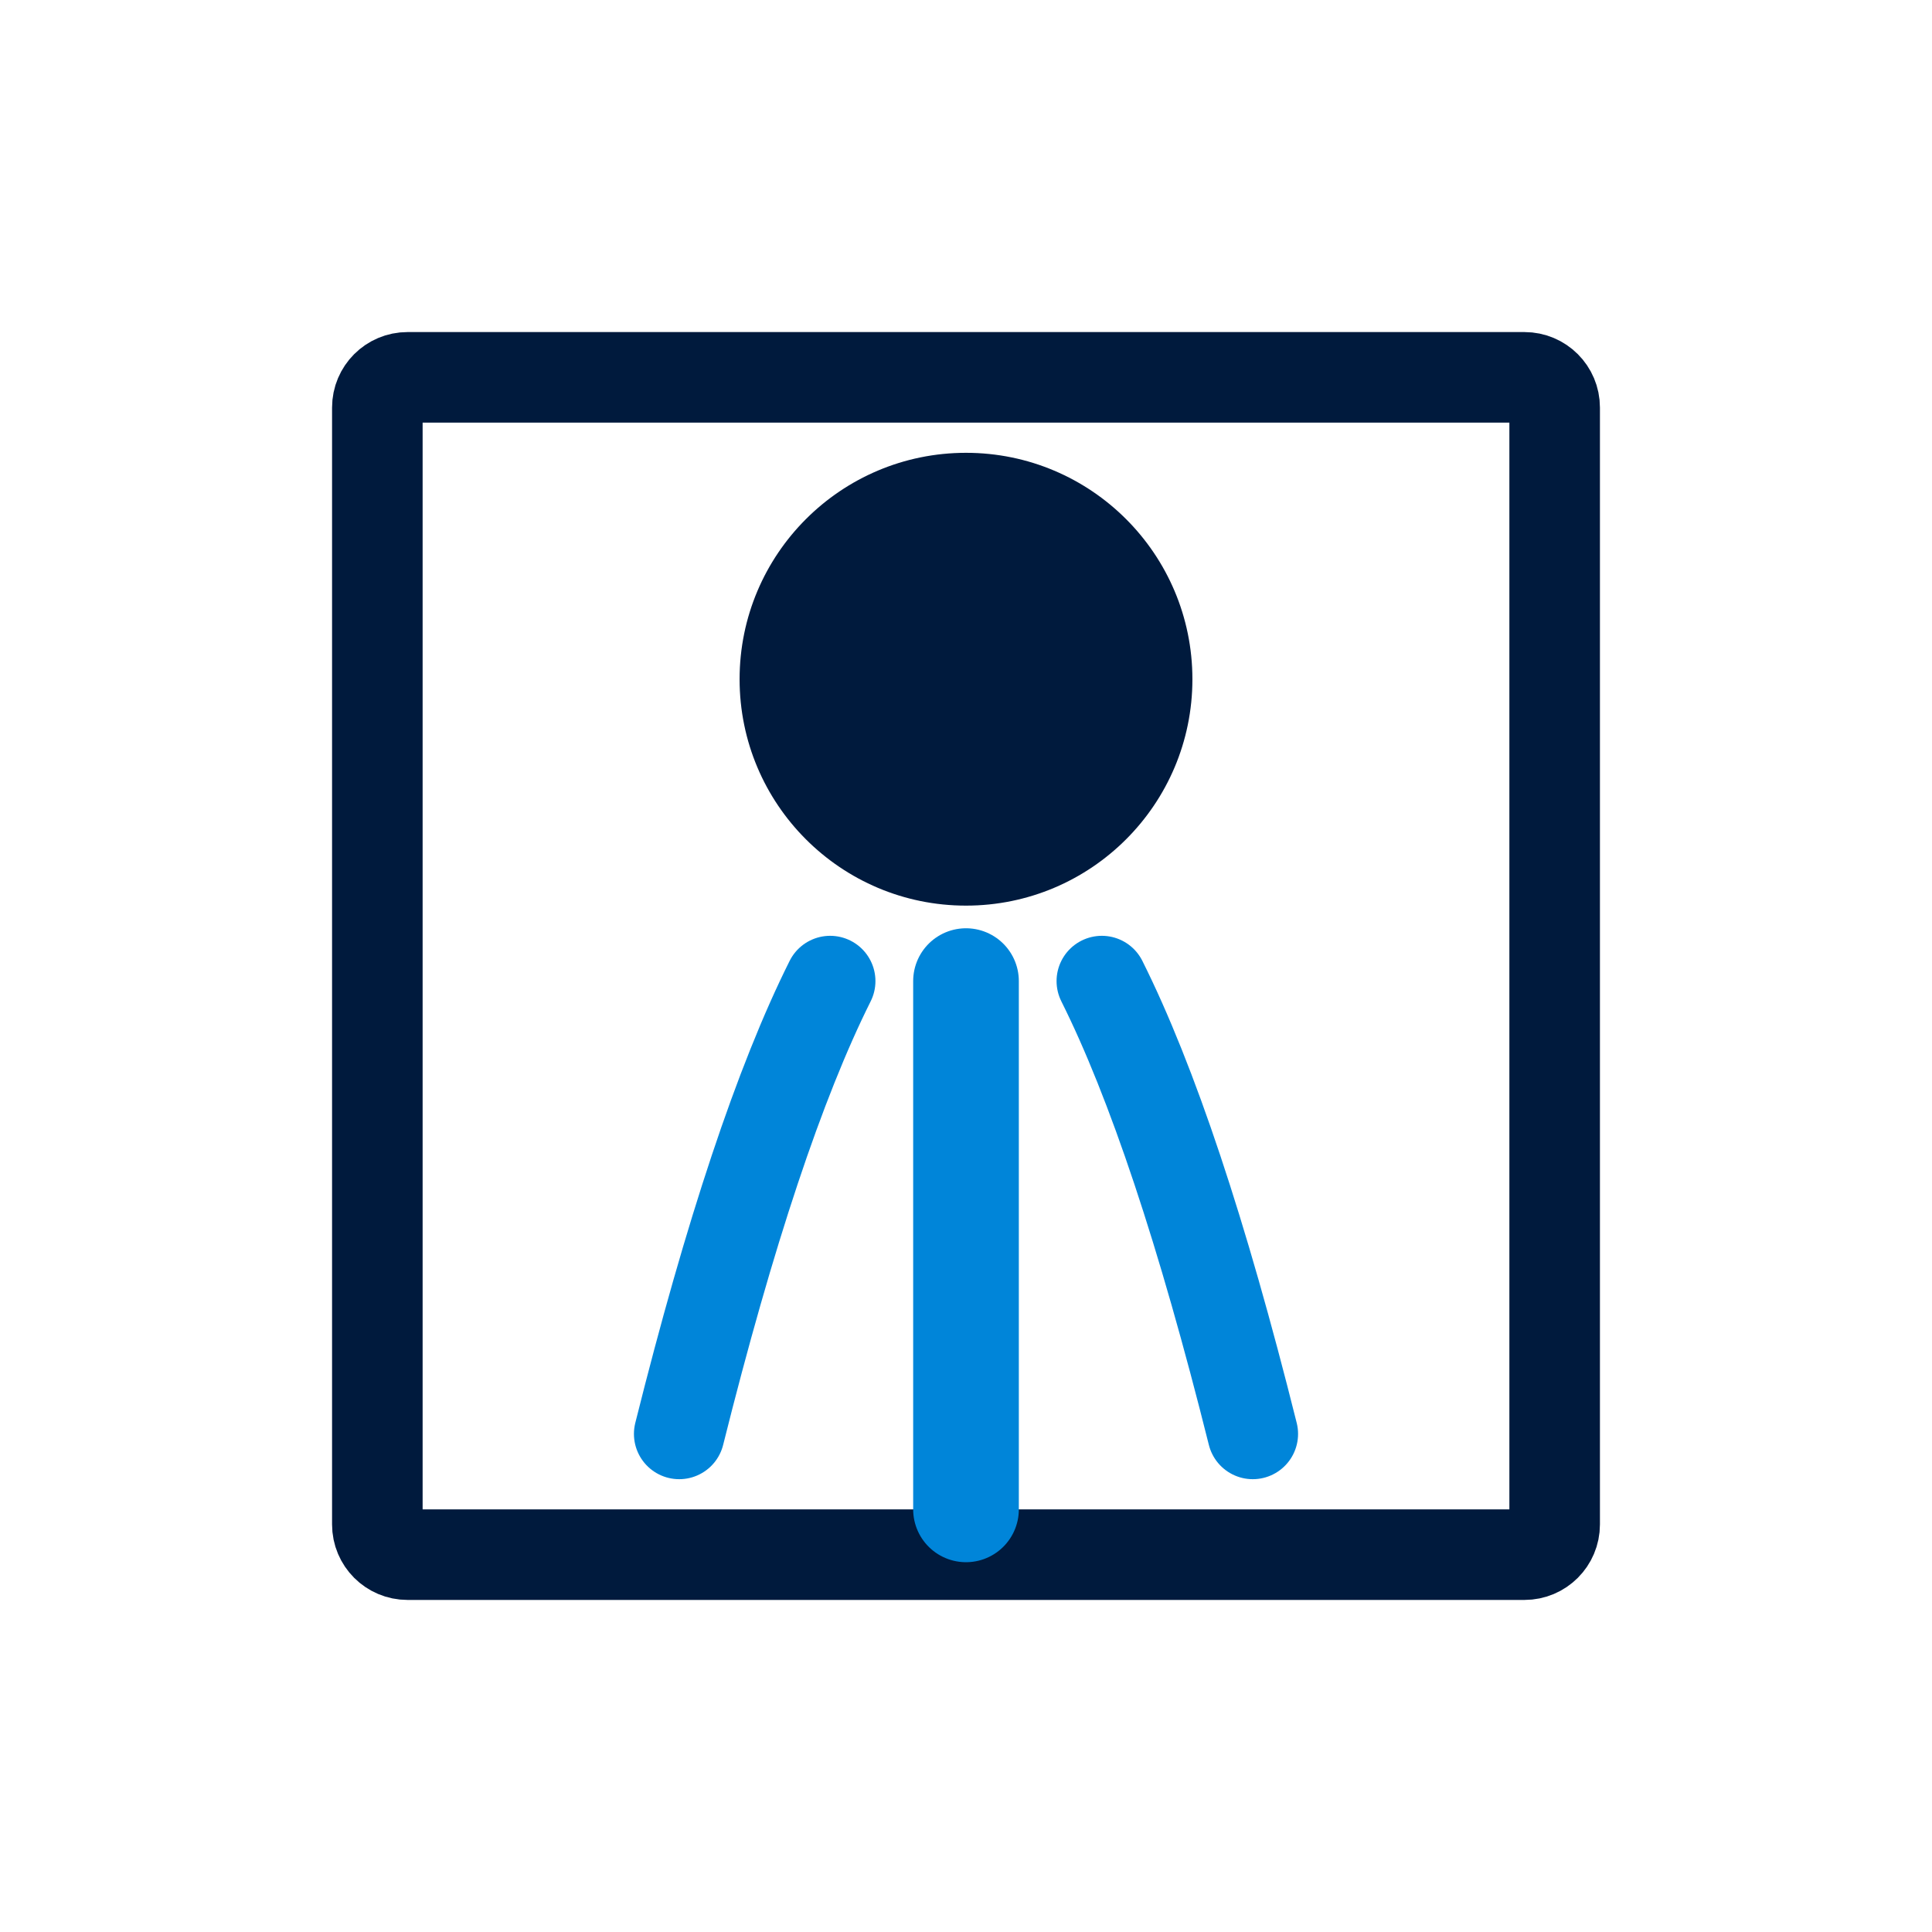
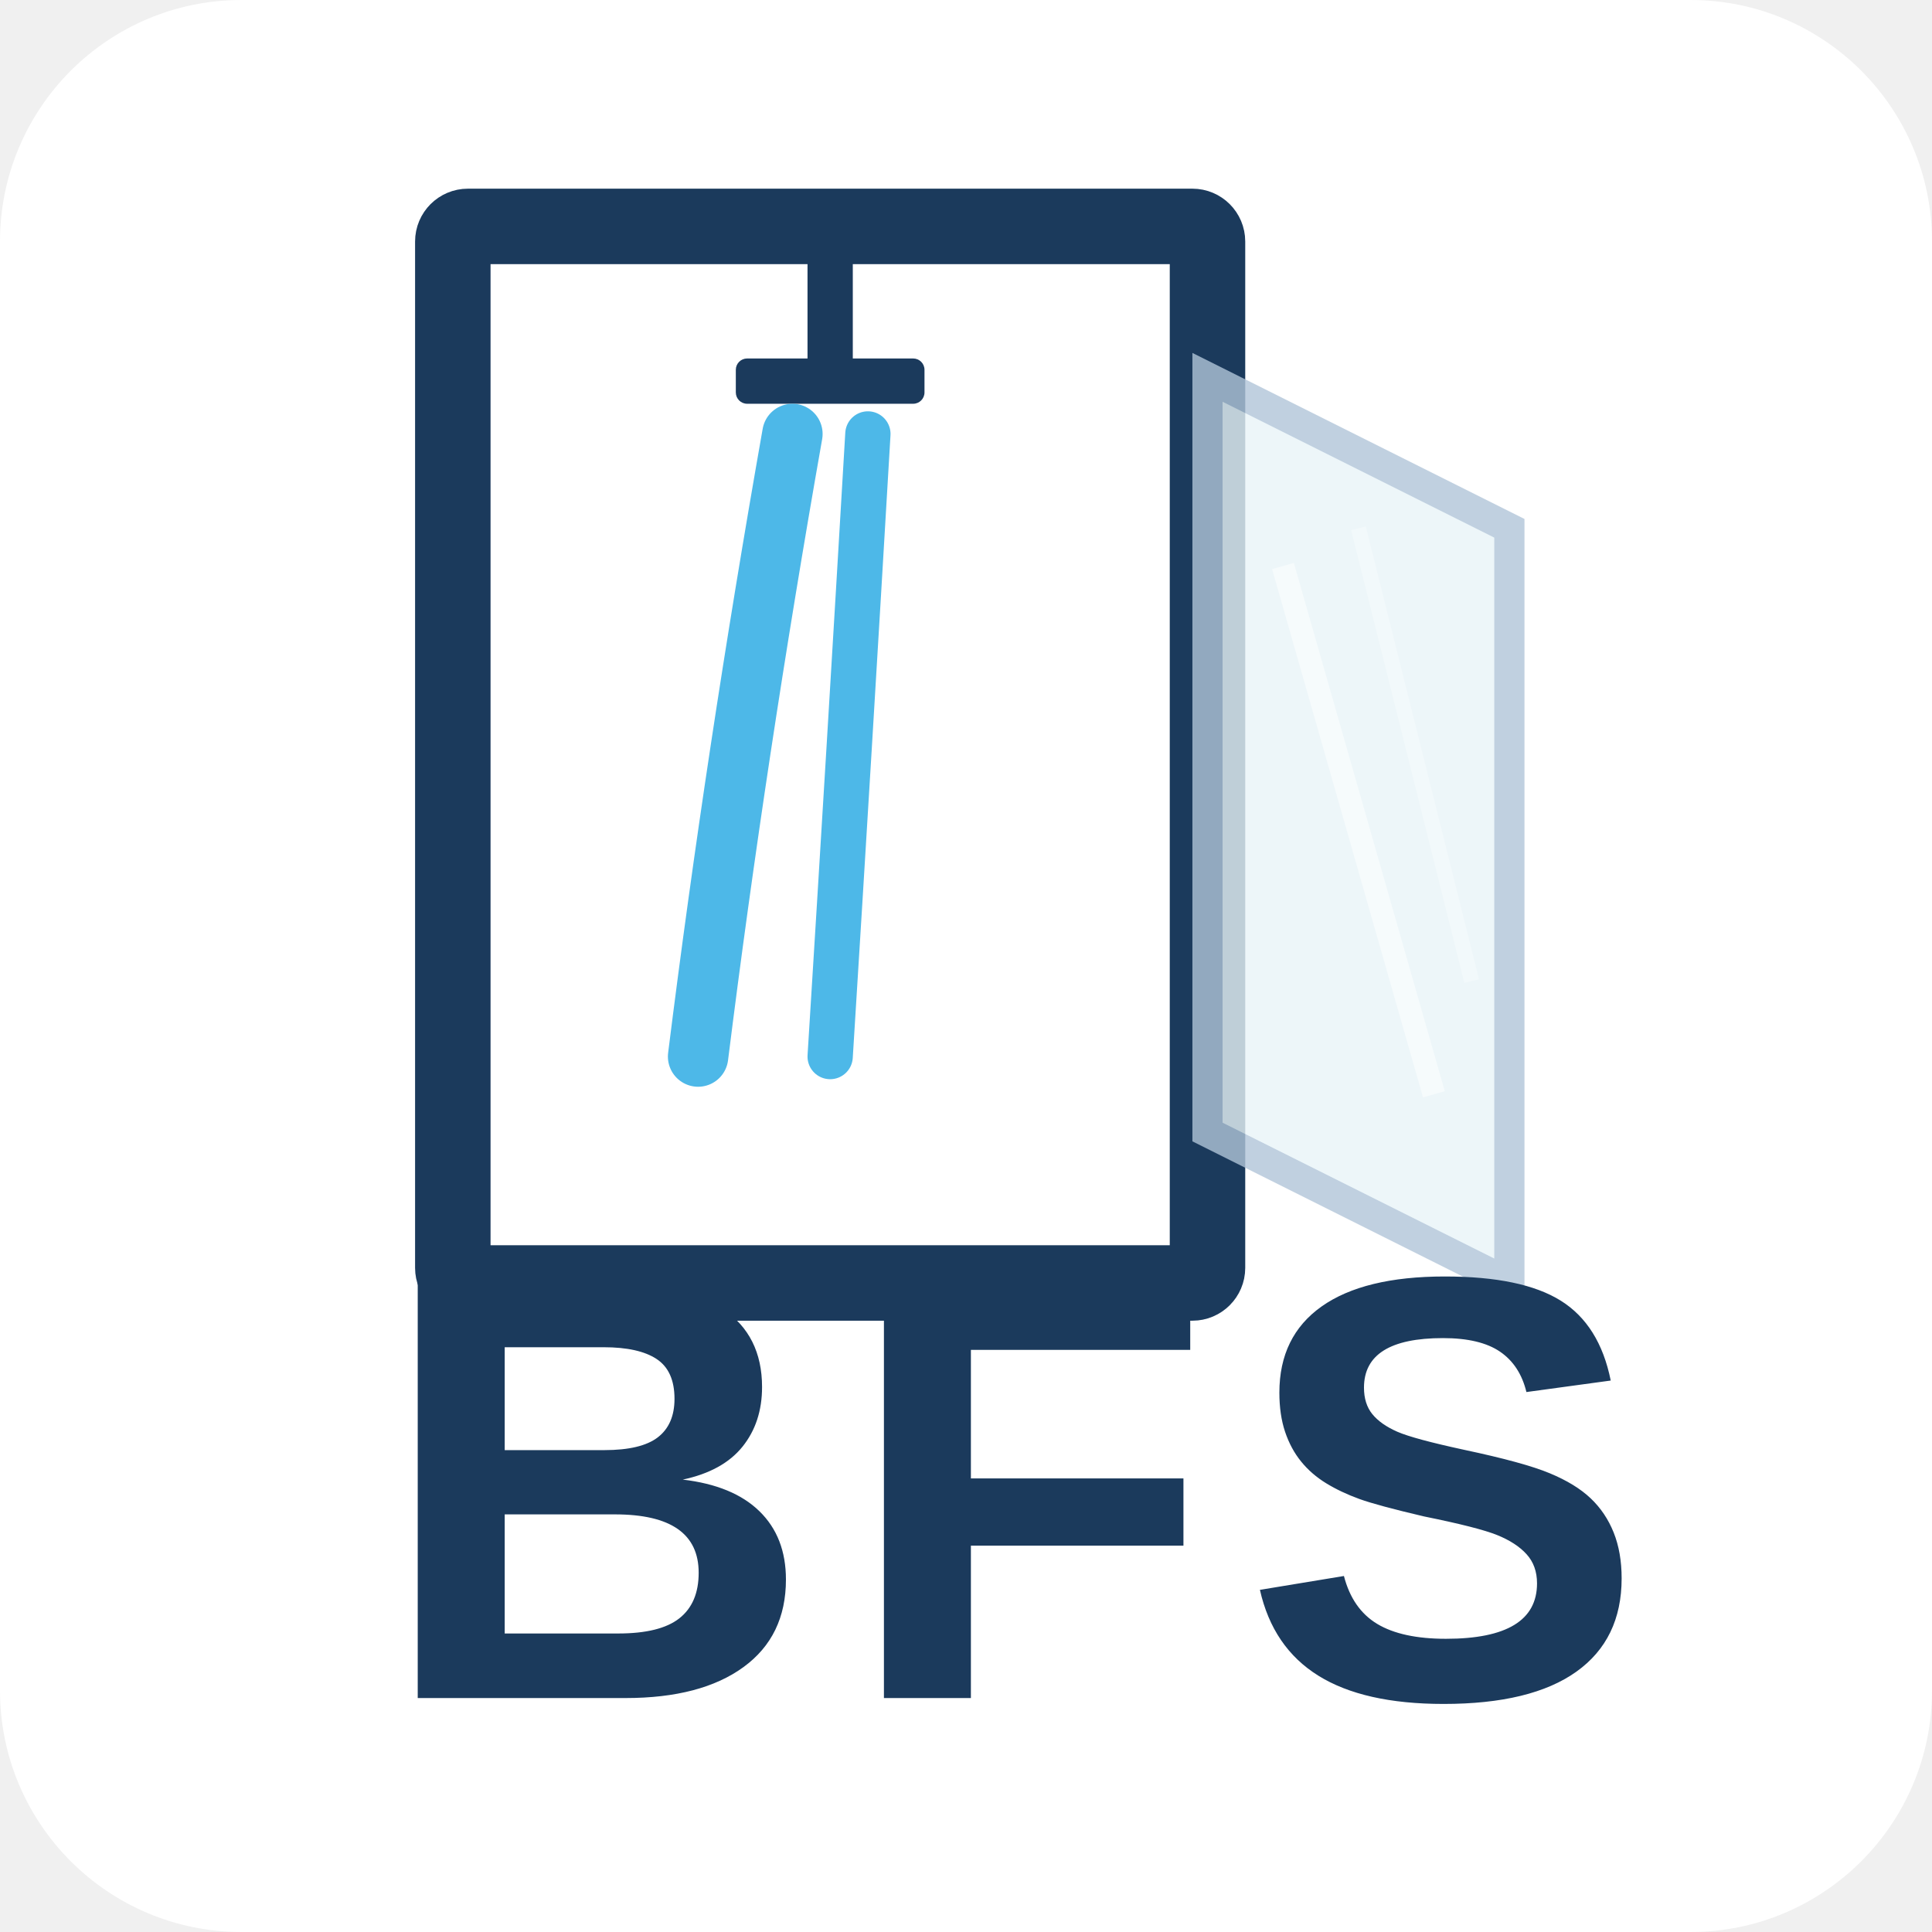
<svg xmlns="http://www.w3.org/2000/svg" viewBox="0 0 512 512">
-   <rect width="512" height="512" fill="white" />
-   <rect x="100" y="100" width="312" height="312" fill="none" stroke="#001A3D" stroke-width="24" rx="8" />
-   <circle cx="256" cy="180" r="60" fill="#001A3D" />
-   <path d="M 220 260 Q 200 300 180 380" fill="none" stroke="#0085D9" stroke-width="24" stroke-linecap="round" />
-   <path d="M 256 260 Q 256 310 256 400" fill="none" stroke="#0085D9" stroke-width="28" stroke-linecap="round" />
-   <path d="M 292 260 Q 312 300 332 380" fill="none" stroke="#0085D9" stroke-width="24" stroke-linecap="round" />
+   <rect width="512" height="512" fill="white" rx="64" />
+   <rect x="120" y="60" width="200" height="280" fill="none" stroke="#1B3A5C" stroke-width="20" rx="4" />
+   <line x1="220" y1="60" x2="220" y2="100" stroke="#1B3A5C" stroke-width="12" />
+   <rect x="195" y="95" width="50" height="12" fill="#1B3A5C" rx="3" />
+   <path d="M 210 115 Q 195 200 185 280" fill="none" stroke="#4DB8E8" stroke-width="16" stroke-linecap="round" />
+   <path d="M 230 115 Q 225 200 220 280" fill="none" stroke="#4DB8E8" stroke-width="12" stroke-linecap="round" />
+   <path d="M 320 100 L 400 140 L 400 340 L 320 300 Z" fill="#E8F4F8" stroke="#B0C4D8" stroke-width="8" opacity="0.8" />
+   <line x1="340" y1="150" x2="380" y2="290" stroke="white" stroke-width="6" opacity="0.5" />
+   <line x1="360" y1="140" x2="390" y2="260" stroke="white" stroke-width="4" opacity="0.3" />
+   <text x="100" y="450" font-size="160" font-weight="bold" fill="#1B3A5C" font-family="Arial, sans-serif" letter-spacing="8">BFS</text>
</svg>
